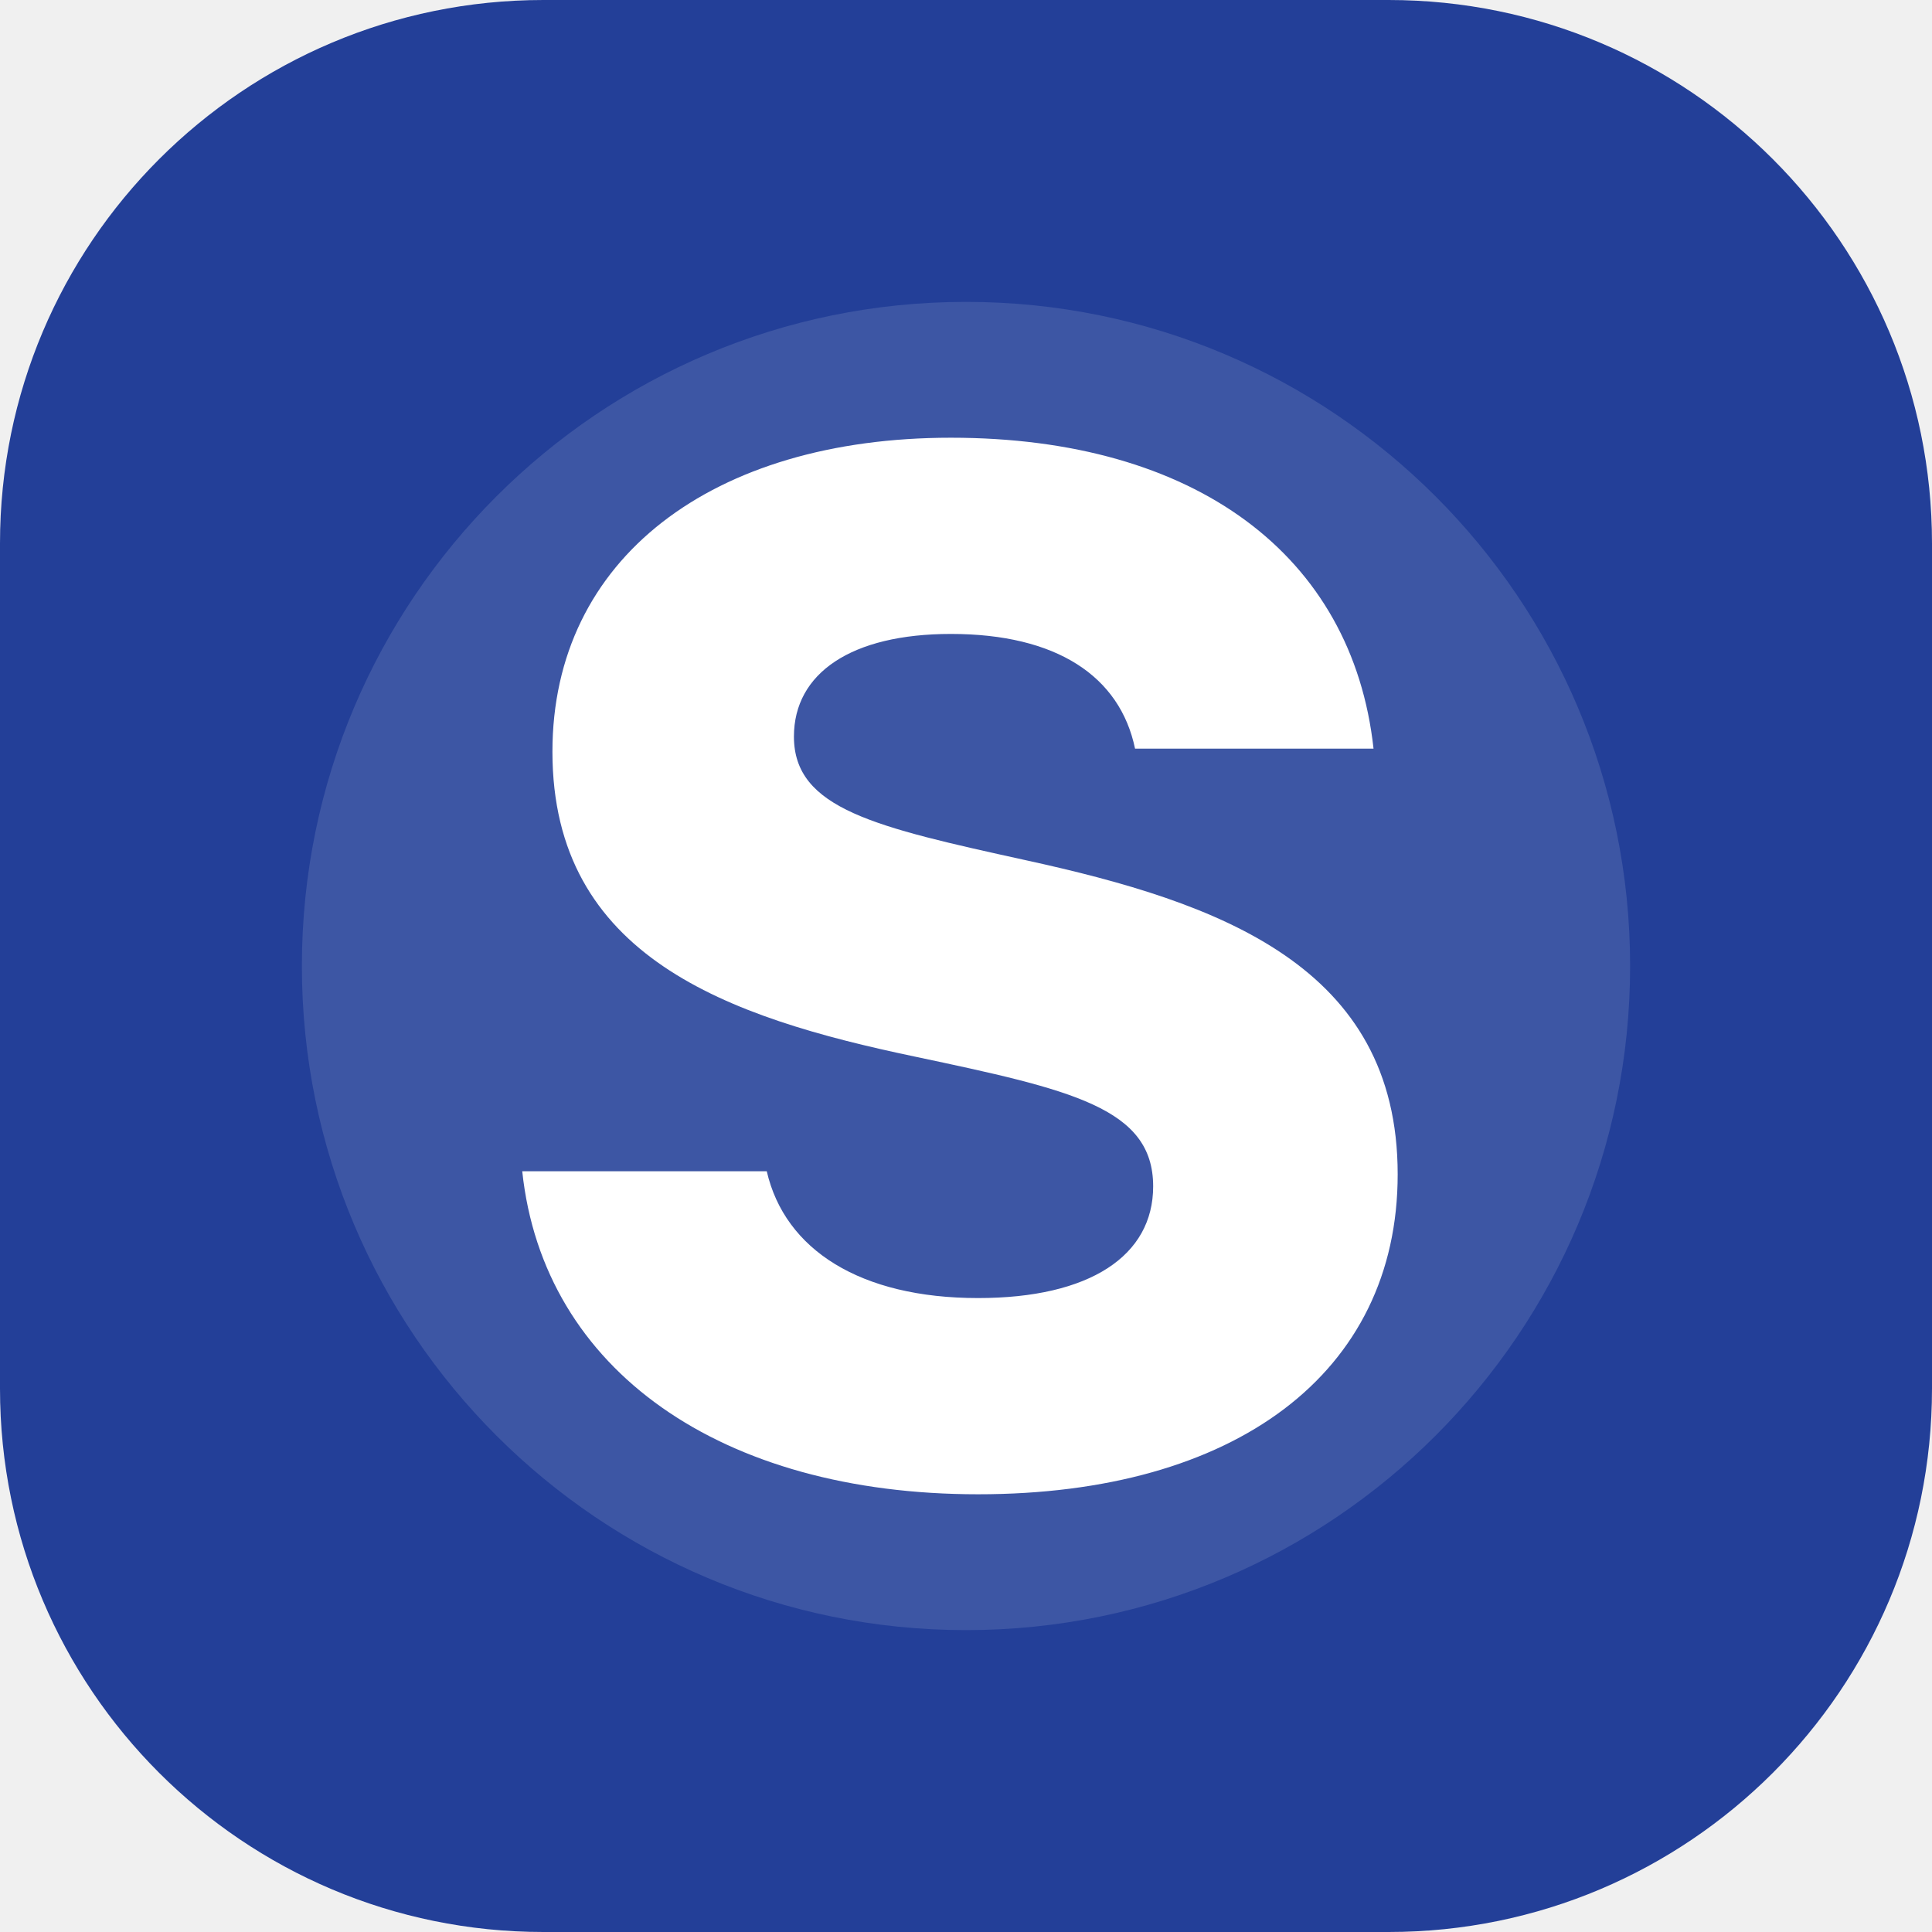
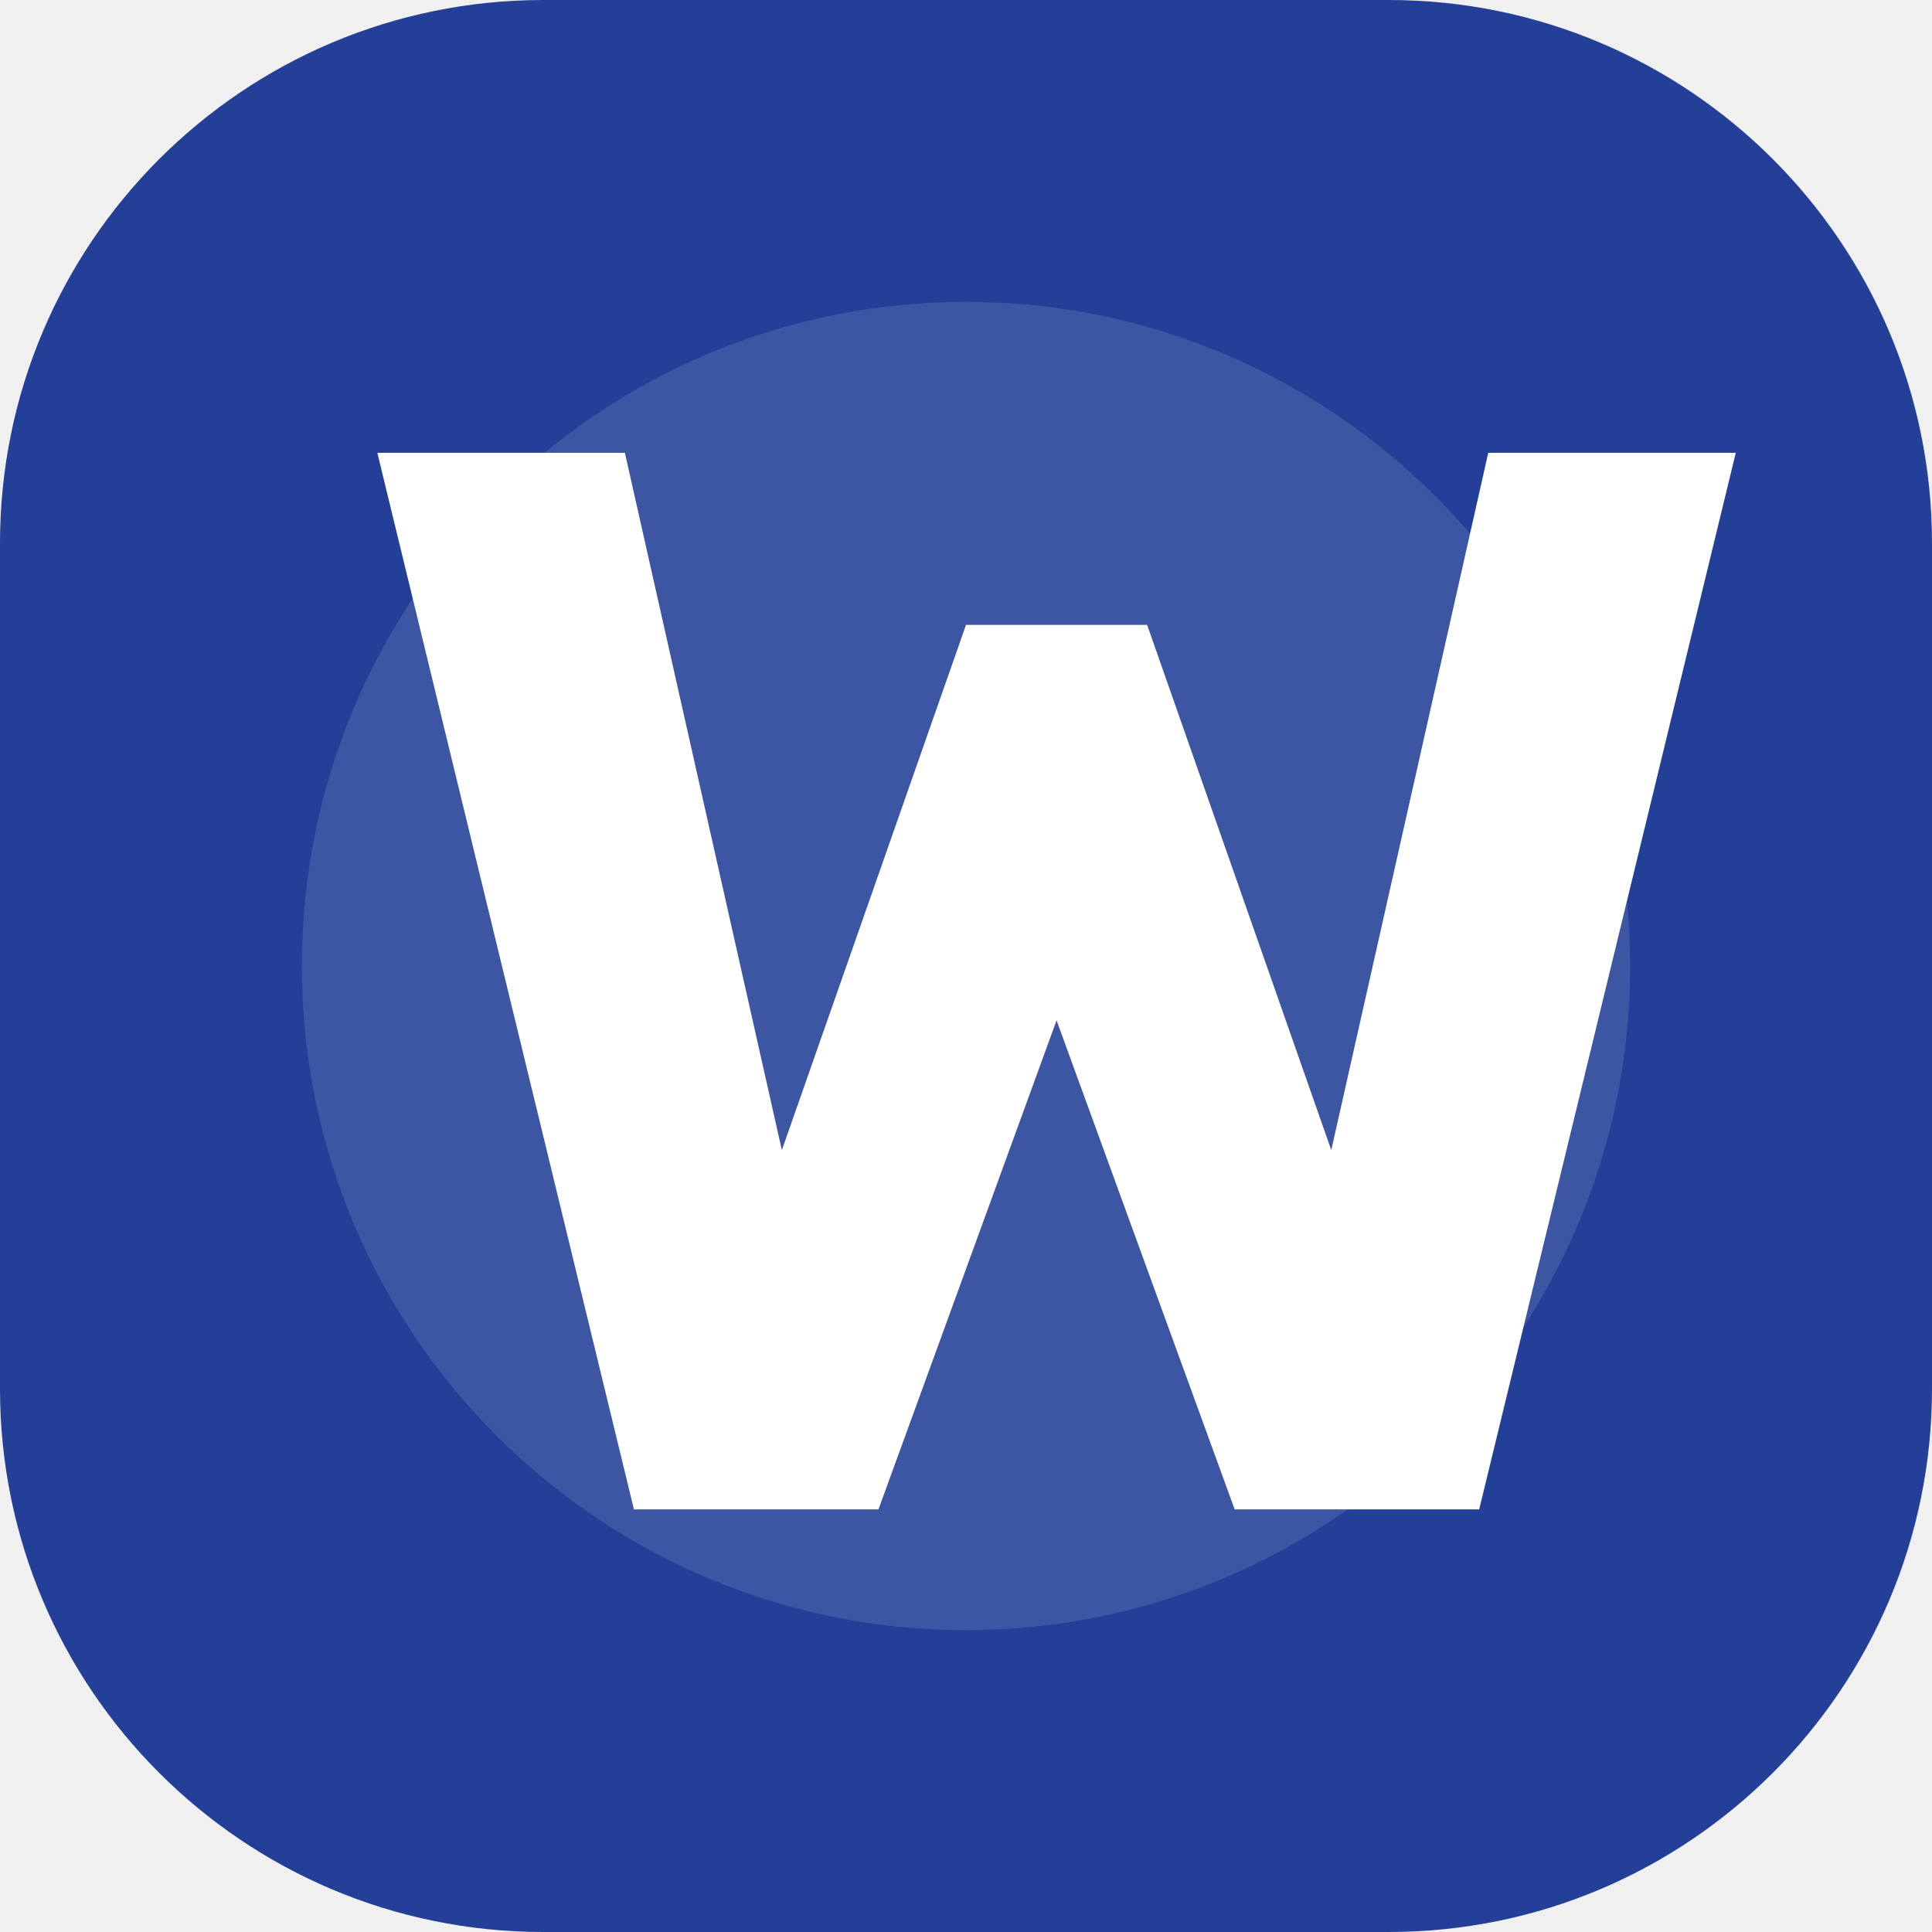
- <svg xmlns="http://www.w3.org/2000/svg" viewBox="0 0 64 64" role="img" aria-label="Sion Làng Đại Học">
+ <svg xmlns="http://www.w3.org/2000/svg" viewBox="0 0 64 64" role="img" aria-label="Worship Online">
  <rect width="64" height="64" rx="18" fill="#233f98" />
  <circle cx="32" cy="32" r="22" fill="#ffffff" opacity="0.12" />
-   <path fill="#ffffff" d="M32.4 49.5c-8.5 0-14.4-4.1-15.1-10.7h8.1c.6 2.6 3.1 4.2 7 4.2 3.7 0 5.8-1.4 5.8-3.7 0-2.6-2.7-3.2-7.9-4.3-6.2-1.3-12-3.3-12-10.1 0-6.4 5.3-10.4 13.2-10.4 8.1 0 13.3 3.9 14 10.3h-7.9c-.5-2.4-2.6-3.8-6.1-3.8-3.3 0-5.2 1.3-5.2 3.4 0 2.4 2.7 3 7.7 4.1 6.4 1.4 12.3 3.5 12.3 10.4 0 6.6-5.4 10.6-13.9 10.6Z" />
+   <path fill="#ffffff" d="M12.5 15h8.2l5.2 23.1L32 20.7h6l6.1 17.4L49.3 15h8.2L49 50h-8.1L35 33.8 29.1 50H21Z" />
</svg>
